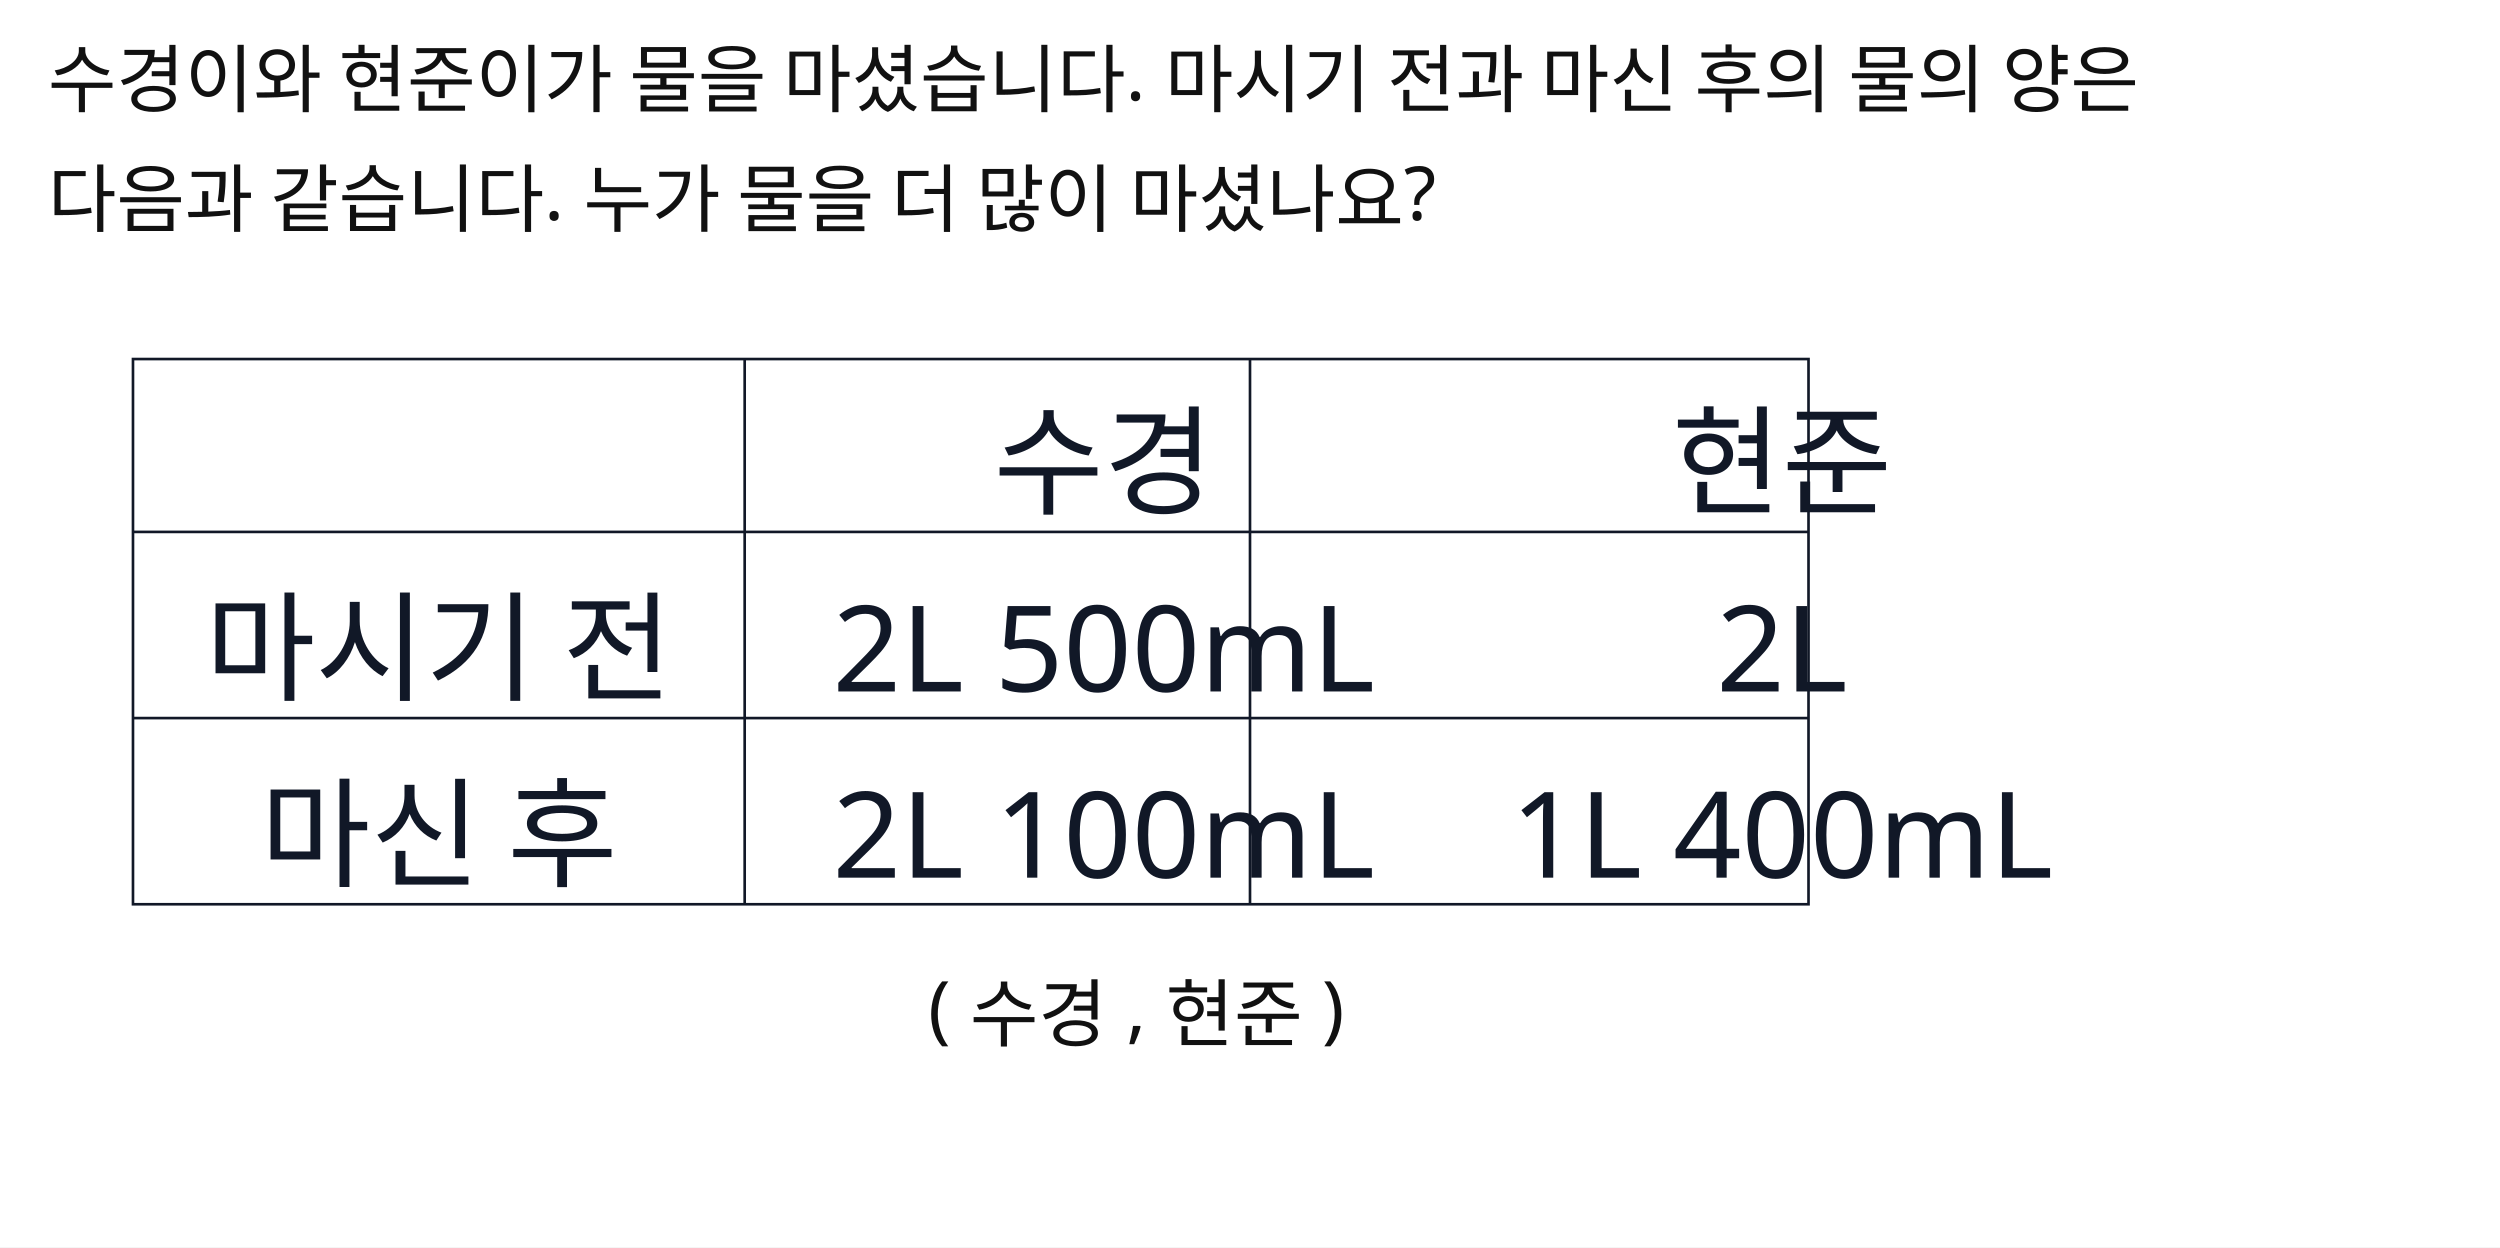
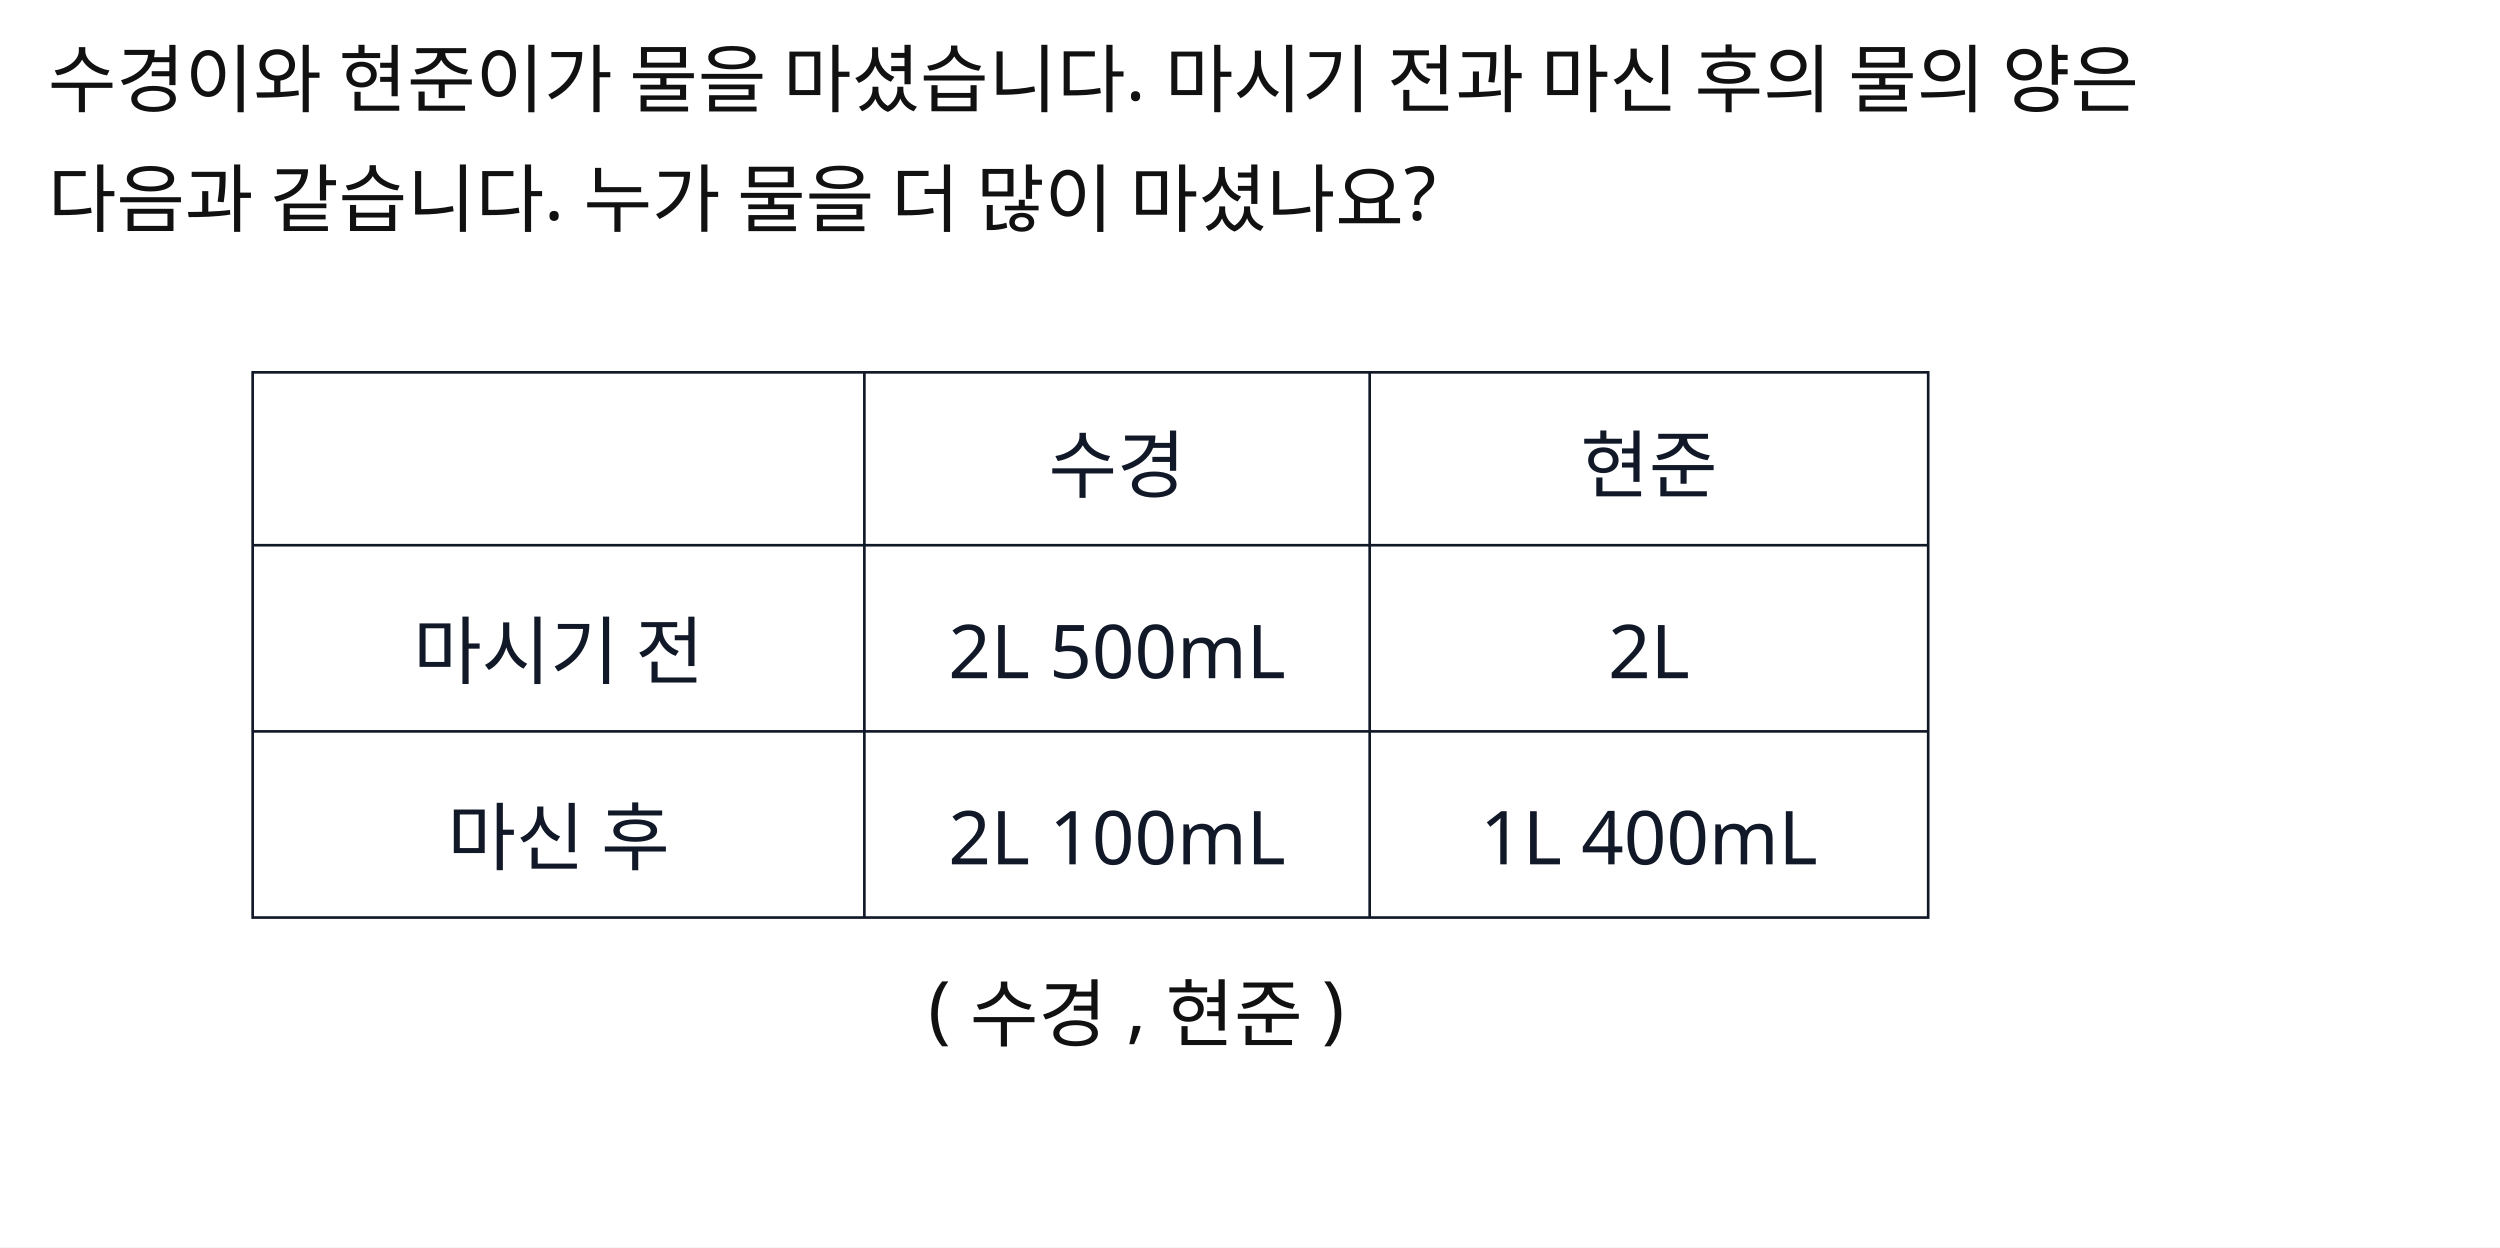
<svg xmlns="http://www.w3.org/2000/svg" width="940" height="469" viewBox="0 0 940 469">
  <rect x="0" y="0" width="940" height="469" fill="#FFFFFF" />
-   <rect id="slot.table.outer.rect" x="50" y="135" width="630" height="205" fill="#ffffff" stroke="#111827" stroke-width="1" />
-   <line id="slot.table.v1.line" x1="280" y1="135" x2="280" y2="340" stroke="#111827" stroke-width="1" />
-   <line id="slot.table.v2.line" x1="470" y1="135" x2="470" y2="340" stroke="#111827" stroke-width="1" />
-   <line id="slot.table.h1.line" x1="50" y1="200" x2="680" y2="200" stroke="#111827" stroke-width="1" />
-   <line id="slot.table.h2.line" x1="50" y1="270" x2="680" y2="270" stroke="#111827" stroke-width="1" />
+   <rect id="slot.table.outer.rect" x="95" y="140" width="630" height="205" fill="#ffffff" stroke="#111827" stroke-width="1" />
+   <line id="slot.table.v1.line" x1="325" y1="140" x2="325" y2="345" stroke="#111827" stroke-width="1" />
+   <line id="slot.table.v2.line" x1="515" y1="140" x2="515" y2="345" stroke="#111827" stroke-width="1" />
+   <line id="slot.table.h1.line" x1="95" y1="205" x2="725" y2="205" stroke="#111827" stroke-width="1" />
+   <line id="slot.table.h2.line" x1="95" y1="275" x2="725" y2="275" stroke="#111827" stroke-width="1" />
  <text id="slot.q1.text" x="18" y="40" fill="#111111" font-family="Noto Sans KR, sans-serif" font-size="28">수경이와 현준이가 물을 마셨습니다. 마시기 전과 마신 후의 물의 양은</text>
  <text id="slot.q2.text" x="18" y="85" fill="#111111" font-family="Noto Sans KR, sans-serif" font-size="28">다음과 같습니다. 누가 물을 더 많이 마셨나요?</text>
-   <text id="slot.table.r1c1.text" x="165" y="190" fill="#111827" font-family="Noto Sans KR, sans-serif" font-size="45" max_width="210" text-anchor="middle" />
-   <text id="slot.table.r1c2.text" x="415" y="190" fill="#111827" font-family="Noto Sans KR, sans-serif" font-size="45" max_width="245" text-anchor="middle">수경</text>
-   <text id="slot.table.r1c3.text" x="670" y="190" fill="#111827" font-family="Noto Sans KR, sans-serif" font-size="45" max_width="230" text-anchor="middle">현준</text>
-   <text id="slot.table.r2c1.text" x="165" y="260" fill="#111827" font-family="Noto Sans KR, sans-serif" font-size="45" max_width="210" text-anchor="middle">마시기 전</text>
-   <text id="slot.table.r2c2.text" x="415" y="260" fill="#111827" font-family="Noto Sans KR, sans-serif" font-size="45" max_width="245" text-anchor="middle">2L 500mL</text>
-   <text id="slot.table.r2c3.text" x="670" y="260" fill="#111827" font-family="Noto Sans KR, sans-serif" font-size="45" max_width="230" text-anchor="middle">2L</text>
-   <text id="slot.table.r3c1.text" x="165" y="330" fill="#111827" font-family="Noto Sans KR, sans-serif" font-size="45" max_width="210" text-anchor="middle">마신 후</text>
-   <text id="slot.table.r3c2.text" x="415" y="330" fill="#111827" font-family="Noto Sans KR, sans-serif" font-size="45" max_width="245" text-anchor="middle">2L 100mL</text>
-   <text id="slot.table.r3c3.text" x="670" y="330" fill="#111827" font-family="Noto Sans KR, sans-serif" font-size="45" max_width="230" text-anchor="middle">1L 400mL</text>
+   <text id="slot.table.r1c1.text" x="210" y="185" fill="#111827" font-family="Noto Sans KR, sans-serif" font-size="28" max_width="210" text-anchor="middle" />
+   <text id="slot.table.r1c2.text" x="420" y="185" fill="#111827" font-family="Noto Sans KR, sans-serif" font-size="28" max_width="170" text-anchor="middle">수경</text>
+   <text id="slot.table.r1c3.text" x="620" y="185" fill="#111827" font-family="Noto Sans KR, sans-serif" font-size="28" max_width="190" text-anchor="middle">현준</text>
+   <text id="slot.table.r2c1.text" x="210" y="255" fill="#111827" font-family="Noto Sans KR, sans-serif" font-size="28" max_width="210" text-anchor="middle">마시기 전</text>
+   <text id="slot.table.r2c2.text" x="420" y="255" fill="#111827" font-family="Noto Sans KR, sans-serif" font-size="28" max_width="170" text-anchor="middle">2L 500mL</text>
+   <text id="slot.table.r2c3.text" x="620" y="255" fill="#111827" font-family="Noto Sans KR, sans-serif" font-size="28" max_width="190" text-anchor="middle">2L</text>
+   <text id="slot.table.r3c1.text" x="210" y="325" fill="#111827" font-family="Noto Sans KR, sans-serif" font-size="28" max_width="210" text-anchor="middle">마신 후</text>
+   <text id="slot.table.r3c2.text" x="420" y="325" fill="#111827" font-family="Noto Sans KR, sans-serif" font-size="28" max_width="170" text-anchor="middle">2L 100mL</text>
+   <text id="slot.table.r3c3.text" x="620" y="325" fill="#111827" font-family="Noto Sans KR, sans-serif" font-size="28" max_width="190" text-anchor="middle">1L 400mL</text>
  <text id="slot.tbl.c1t.text" x="320" y="116" fill="#111111" font-family="Noto Sans KR, sans-serif" font-size="28" />
  <text id="slot.tbl.note.text" x="349" y="389" fill="#111111" font-family="Noto Sans KR, sans-serif" font-size="28">( 수경 , 현준 )</text>
</svg>
